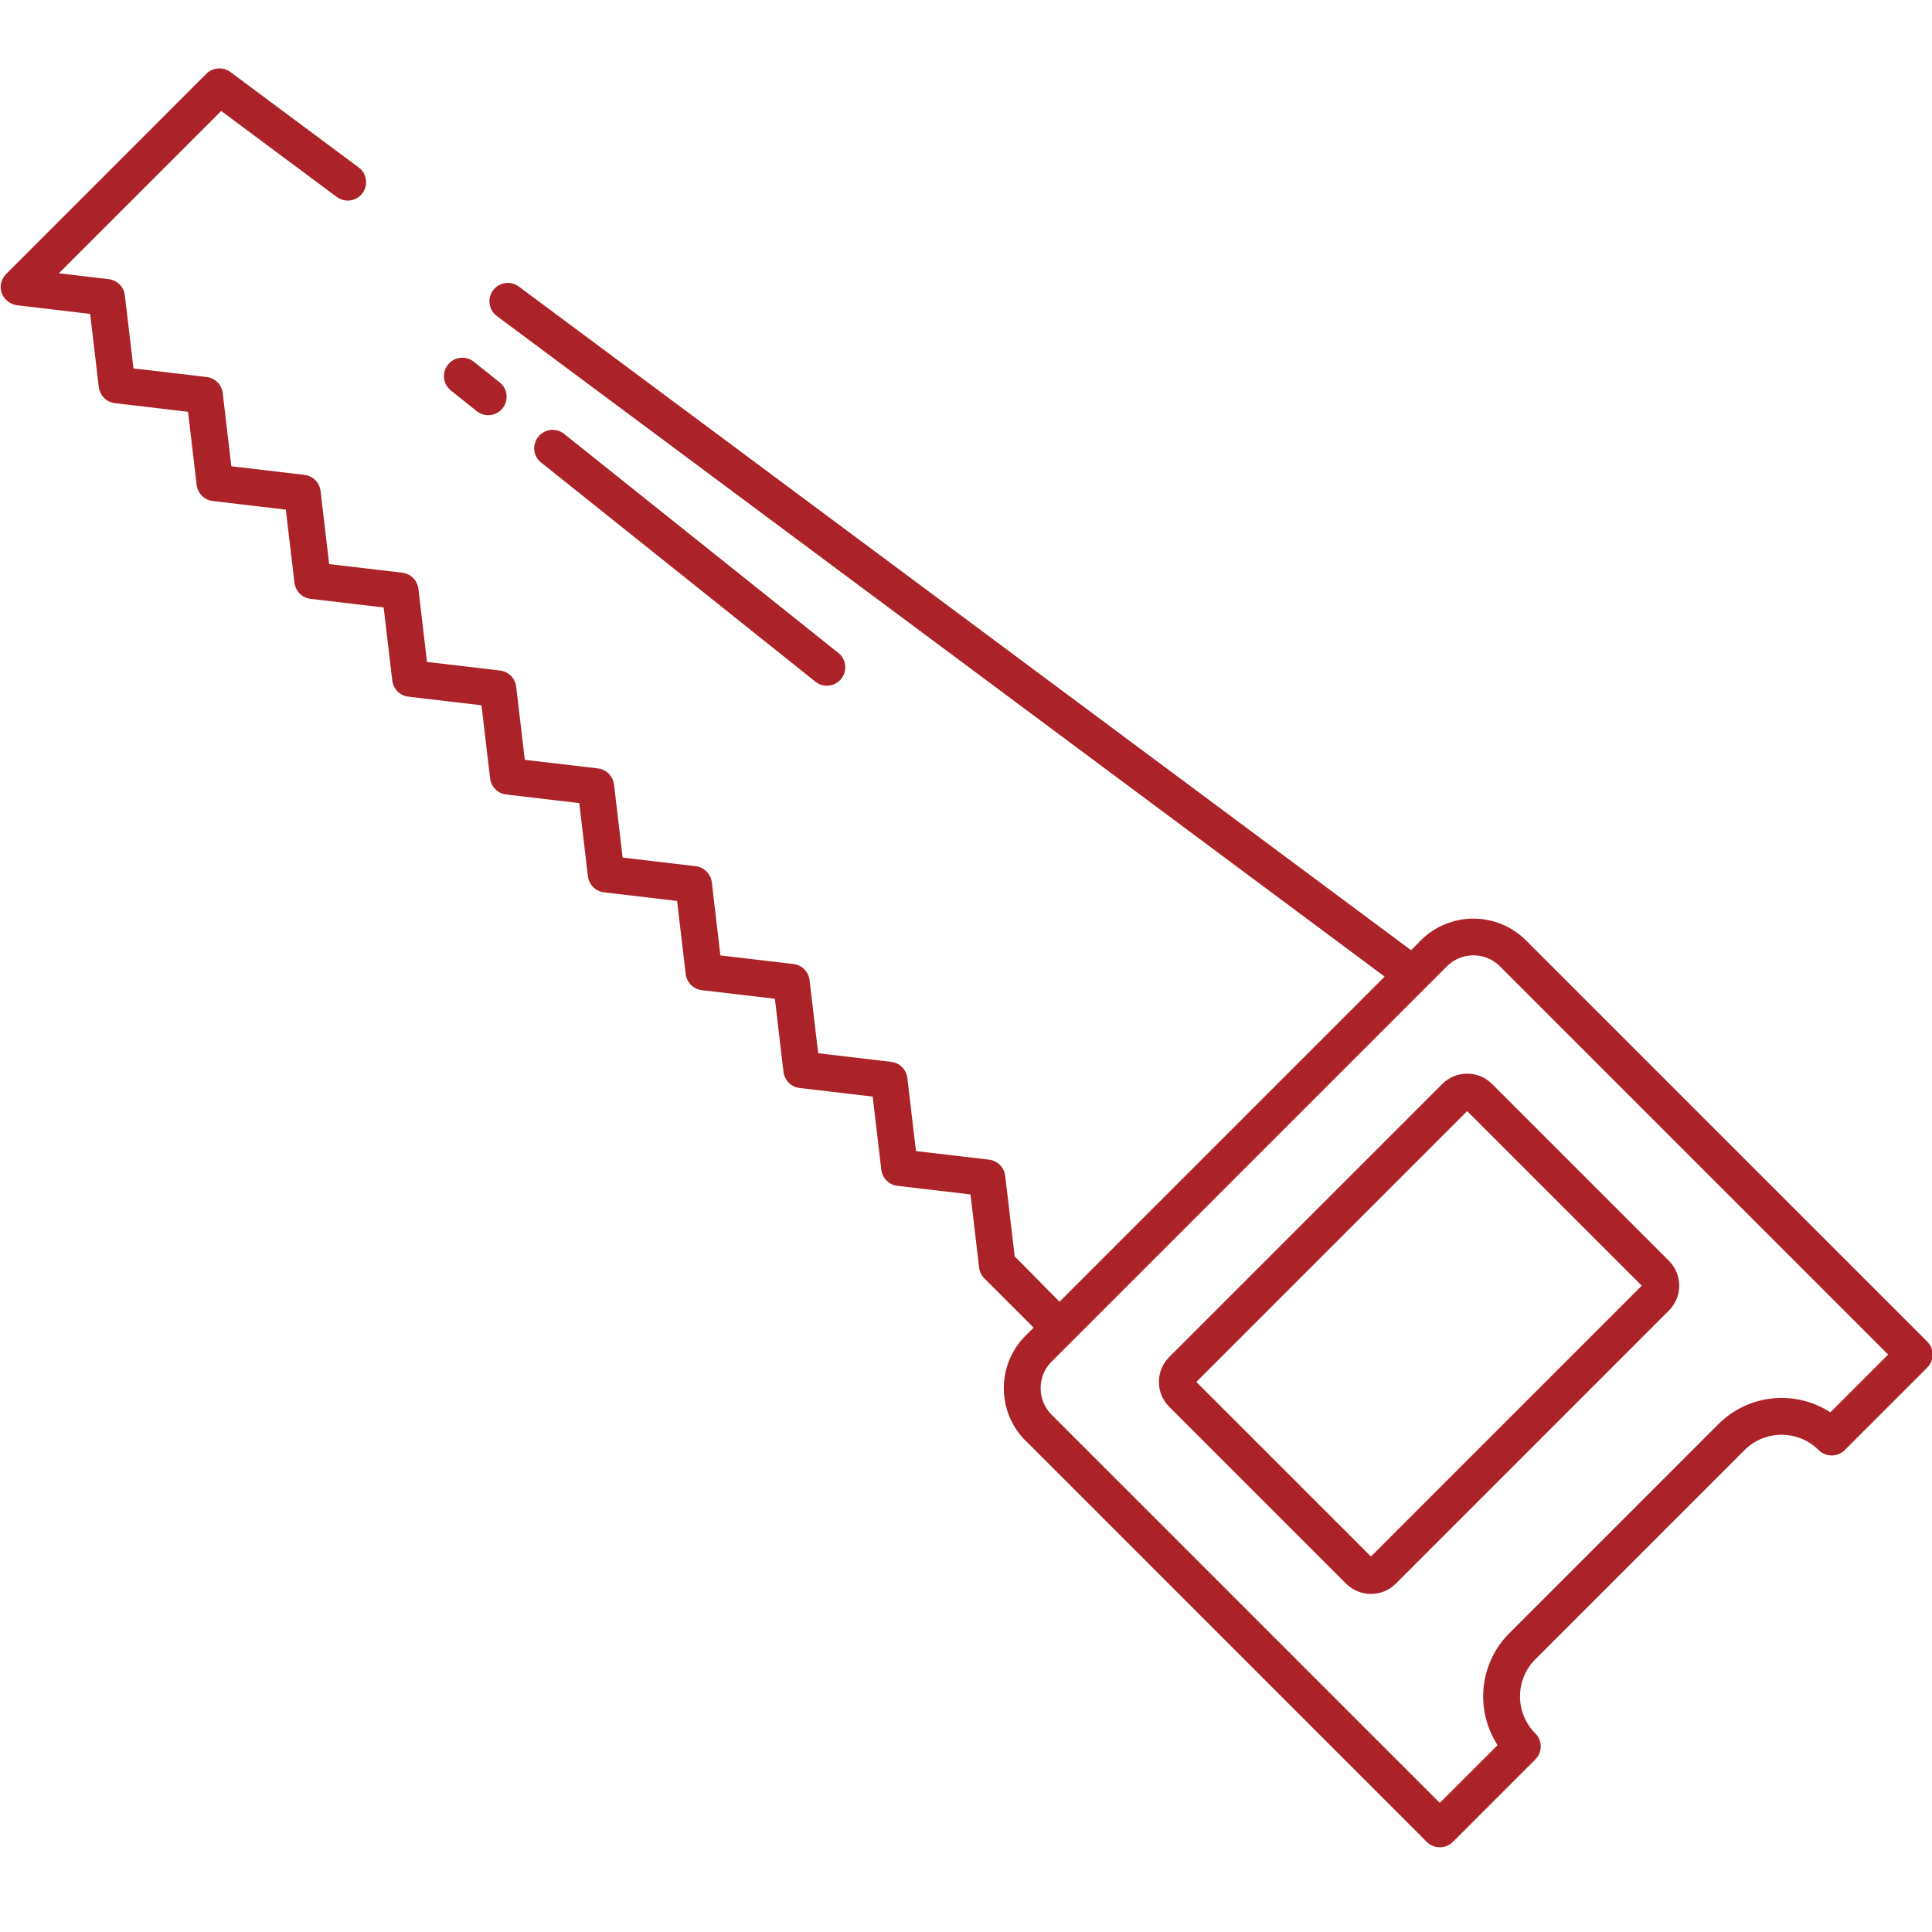
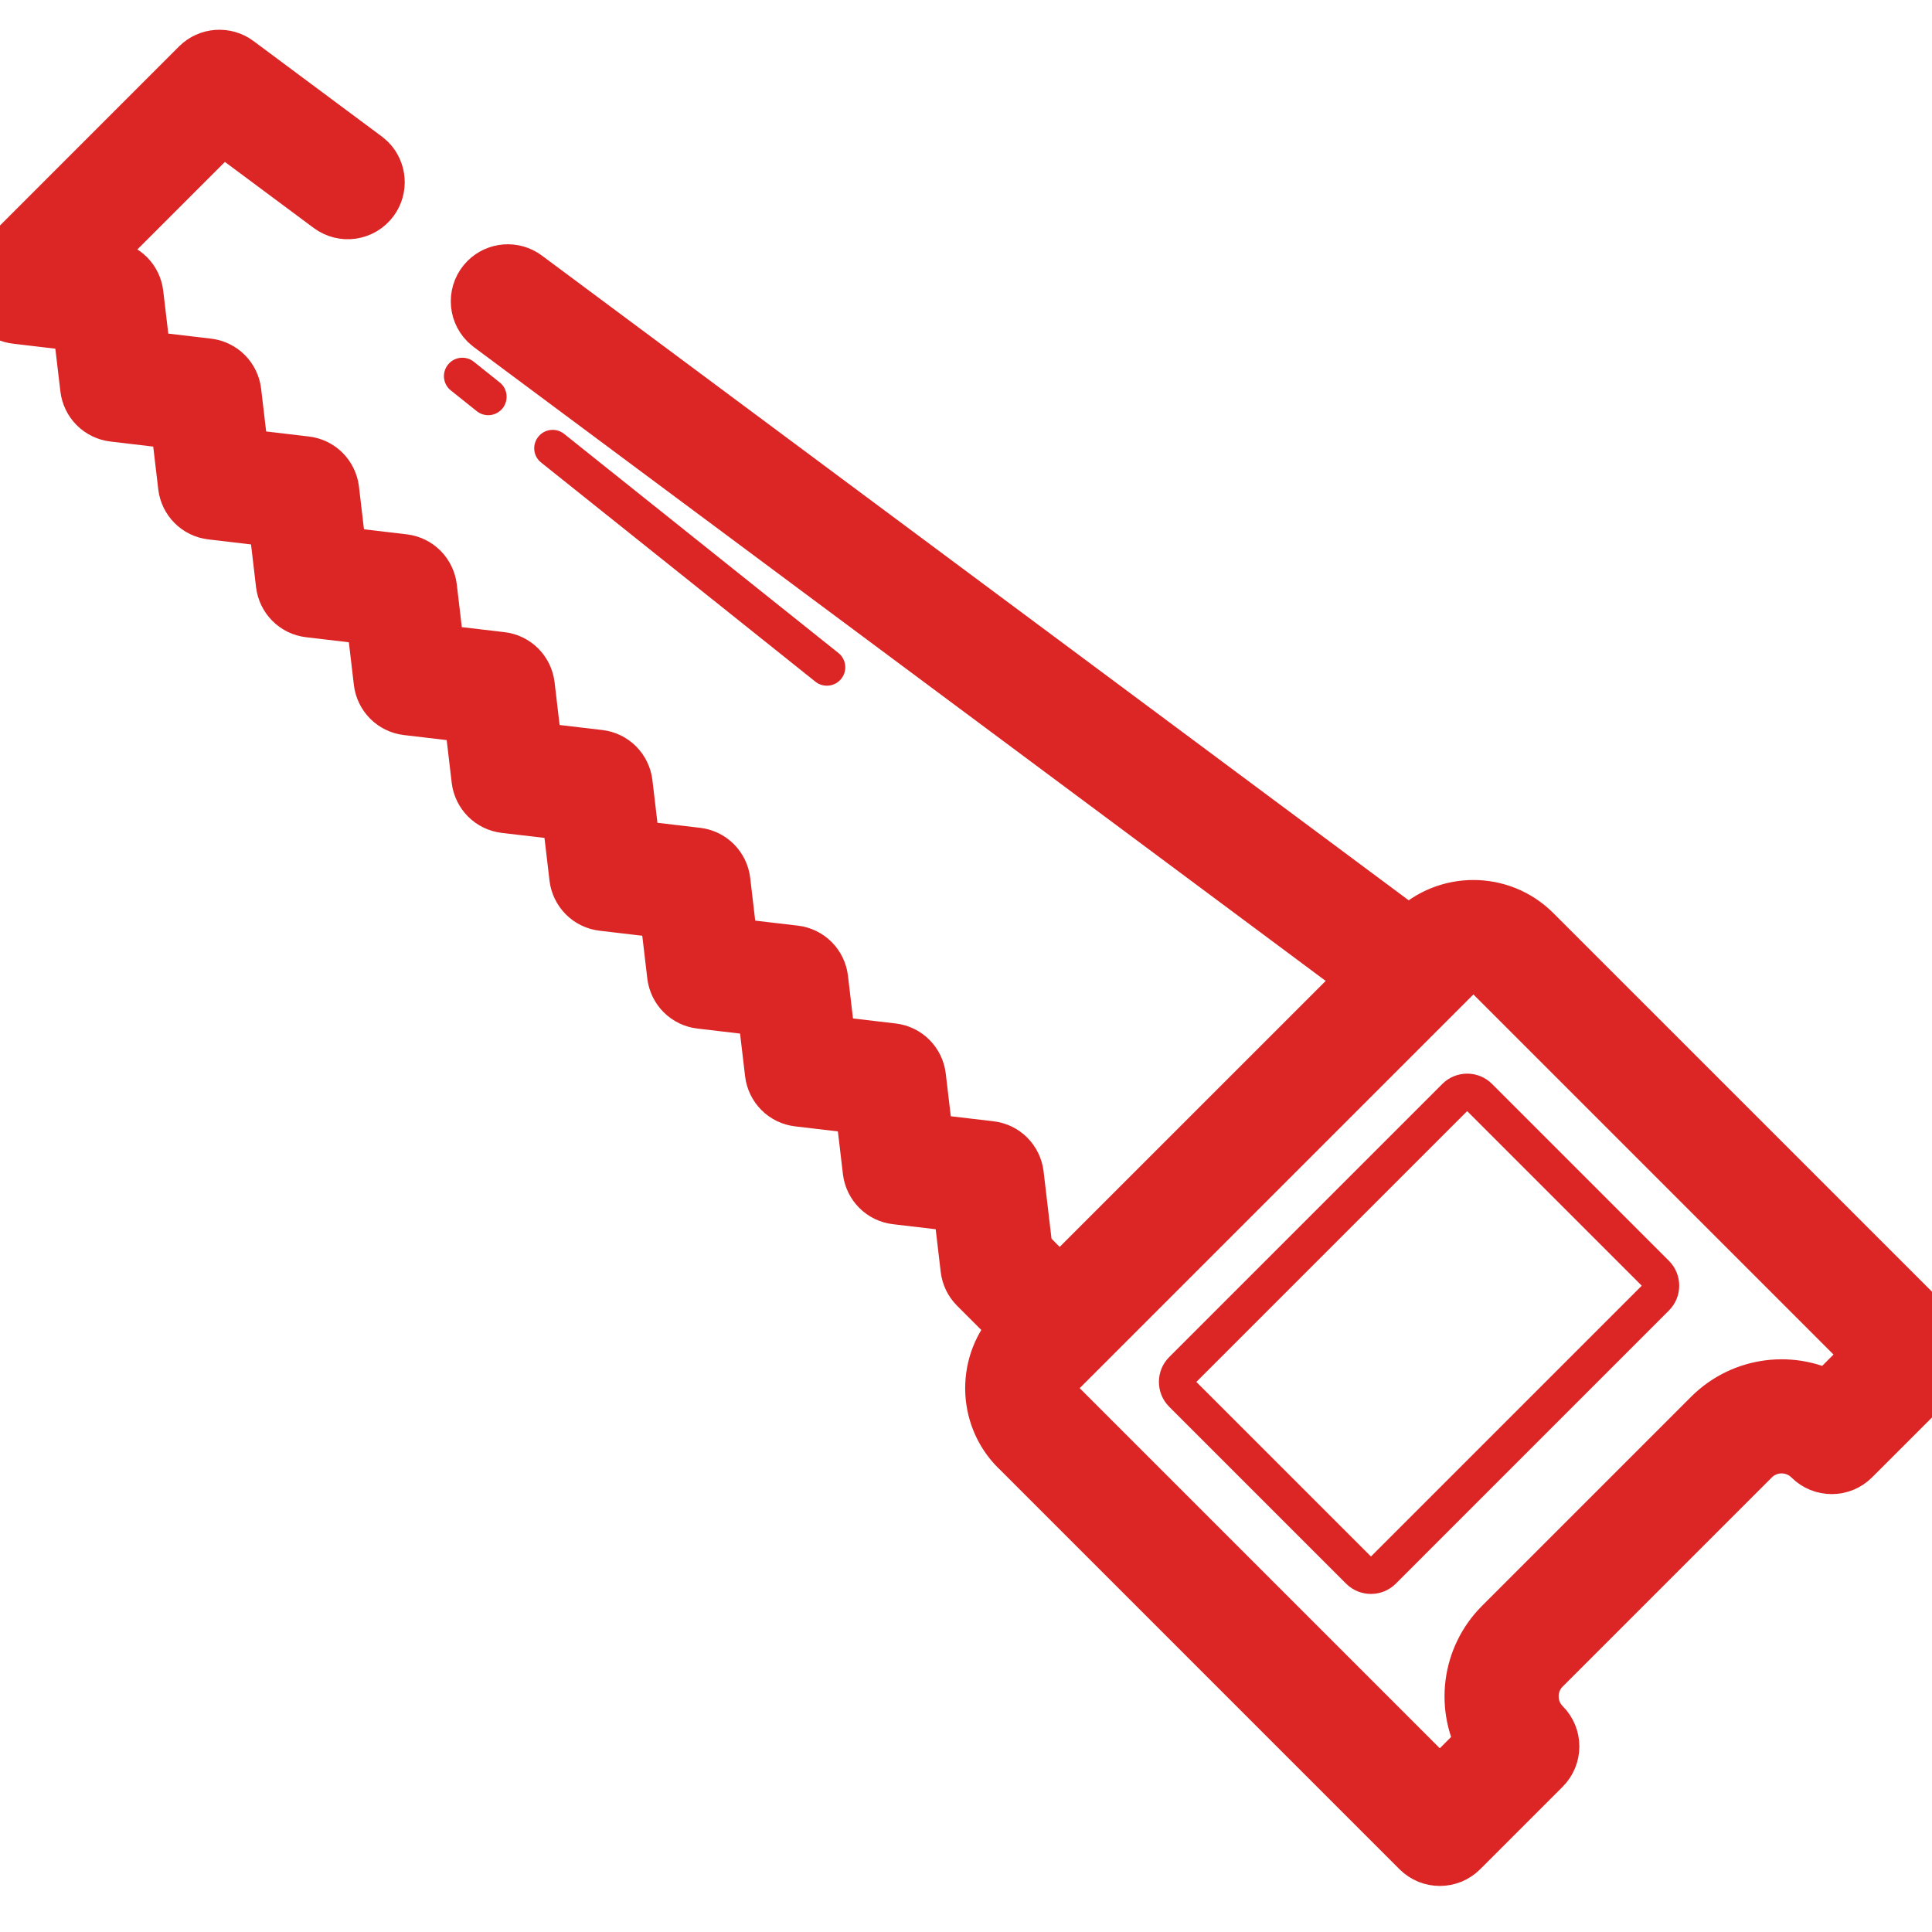
<svg xmlns="http://www.w3.org/2000/svg" id="Layer_1" version="1.1" viewBox="0 0 55 55">
  <defs>
    <style>
      .st0 {
-         fill: #ab2328;
+         fill: #DC2626;
      }
    </style>
  </defs>
  <path class="st0" d="M33.283,40.046c-.388-.389-.388-1.022,0-1.412l7.779-7.779c.389-.387,1.022-.388,1.411,0l5.039,5.039c.389.389.389,1.022,0,1.412l-7.778,7.779c-.389.388-1.023.388-1.412,0h0l-5.039-5.039ZM34.058,39.341l4.97,4.969,7.709-7.709-4.97-4.97-7.709,7.709h0Z" />
  <path class="st0" d="M15.361,13.13c-.19-.19-.205-.49-.035-.699.087-.108.212-.176.352-.191.139-.015.275.026.384.114l7.808,6.237c.015.011.028.024.041.036.187.187.204.486.04.694-.179.227-.509.266-.736.087l-7.806-6.237c-.021-.016-.035-.029-.048-.042h0Z" />
  <path class="st0" d="M12.791,11.077c-.191-.191-.205-.493-.033-.703.183-.223.514-.254.737-.071l.734.587c.015.011.028.024.041.036.187.187.204.485.04.694-.086.11-.21.179-.349.196-.139.016-.276-.022-.386-.109l-.732-.585c-.028-.022-.041-.033-.053-.045h0Z" />
-   <path class="st0" d="M29.189,41.008c-.808-.809-.818-2.135-.021-2.956l.257-.257-1.402-1.402c-.083-.083-.136-.193-.15-.309l-.245-2.081-2.08-.245c-.117-.014-.227-.067-.309-.15s-.136-.193-.15-.309l-.245-2.081-2.081-.245c-.117-.014-.227-.067-.309-.15s-.136-.193-.15-.309l-.245-2.081-2.08-.245c-.117-.014-.227-.067-.309-.15s-.136-.193-.15-.309l-.245-2.081-2.08-.245c-.117-.014-.227-.067-.309-.15s-.136-.193-.15-.309l-.245-2.081-2.08-.245c-.117-.014-.227-.067-.309-.15s-.136-.193-.15-.309l-.245-2.081-2.081-.245c-.117-.014-.227-.067-.309-.15s-.136-.193-.15-.309l-.245-2.081-2.081-.245c-.117-.014-.227-.067-.309-.15s-.136-.193-.15-.309l-.245-2.081-2.08-.245c-.117-.014-.227-.067-.309-.15s-.136-.193-.15-.309l-.245-2.081-2.082-.246c-.116-.014-.226-.067-.309-.15s-.136-.193-.15-.309l-.246-2.082-2.056-.243c-.128-.013-.248-.069-.338-.159-.027-.027-.051-.057-.073-.089-.128-.206-.097-.471.076-.645L5.875,2.099c.183-.182.476-.203.683-.05l3.653,2.718c.021.016.041.032.059.05.182.182.203.475.049.682-.083.112-.206.185-.344.206-.138.02-.276-.015-.388-.098l-3.29-2.447L1.676,7.78l1.42.167c.116.014.226.067.309.15s.136.193.149.309l.246,2.082,2.082.245c.116.014.226.067.309.15s.136.193.15.31l.245,2.081,2.081.245c.117.014.227.067.309.15s.136.193.15.309l.245,2.081,2.081.245c.117.014.227.067.309.15s.136.193.15.309l.245,2.081,2.08.245c.117.014.227.067.309.15s.136.193.15.31l.245,2.081,2.081.245c.117.014.227.067.309.15s.136.193.15.309l.245,2.08,2.08.245c.117.014.227.067.309.15s.136.193.15.309l.244,2.081,2.08.245c.117.014.227.067.309.15s.136.193.15.309l.245,2.081,2.08.245c.117.014.227.067.309.15s.136.193.15.31l.245,2.08,2.081.244c.117.014.227.067.309.15s.136.193.15.309l.27,2.294,1.276,1.291,9.256-9.255L14.144,8.997c-.021-.016-.04-.032-.058-.05-.204-.204-.204-.536,0-.74.183-.183.476-.204.683-.05l25.4,18.893.288-.288c.82-.813,2.155-.814,2.976,0l11.431,11.43c.204.204.204.537,0,.741l-2.349,2.348c-.204.204-.537.204-.741,0-.582-.581-1.529-.581-2.111,0l-5.955,5.955c-.582.582-.582,1.529,0,2.111.204.204.204.536,0,.74l-2.349,2.349c-.204.204-.536.204-.74,0l-11.43-11.431v.003ZM42.693,27.502c-.413-.407-1.084-.407-1.496,0l-11.276,11.276c-.4.416-.394,1.085.011,1.491l11.056,11.056,1.644-1.643-.059-.1c-.586-.998-.425-2.267.393-3.087l5.956-5.956c.819-.817,2.088-.978,3.086-.393l.1.059,1.644-1.644-11.061-11.061h.002Z" />
+   <path class="st0" d="M29.189,41.008c-.808-.809-.818-2.135-.021-2.956l.257-.257-1.402-1.402c-.083-.083-.136-.193-.15-.309l-.245-2.081-2.08-.245c-.117-.014-.227-.067-.309-.15s-.136-.193-.15-.309l-.245-2.081-2.081-.245c-.117-.014-.227-.067-.309-.15s-.136-.193-.15-.309l-.245-2.081-2.08-.245c-.117-.014-.227-.067-.309-.15s-.136-.193-.15-.309l-.245-2.081-2.08-.245c-.117-.014-.227-.067-.309-.15s-.136-.193-.15-.309l-.245-2.081-2.08-.245c-.117-.014-.227-.067-.309-.15s-.136-.193-.15-.309l-.245-2.081-2.081-.245c-.117-.014-.227-.067-.309-.15s-.136-.193-.15-.309l-.245-2.081-2.081-.245c-.117-.014-.227-.067-.309-.15s-.136-.193-.15-.309l-.245-2.081-2.08-.245c-.117-.014-.227-.067-.309-.15s-.136-.193-.15-.309l-.245-2.081-2.082-.246c-.116-.014-.226-.067-.309-.15s-.136-.193-.15-.309l-.246-2.082-2.056-.243c-.128-.013-.248-.069-.338-.159-.027-.027-.051-.057-.073-.089-.128-.206-.097-.471.076-.645L5.875,2.099c.183-.182.476-.203.683-.05l3.653,2.718c.021.016.041.032.059.05.182.182.203.475.049.682-.083.112-.206.185-.344.206-.138.02-.276-.015-.388-.098l-3.29-2.447L1.676,7.78l1.42.167c.116.014.226.067.309.15s.136.193.149.309l.246,2.082,2.082.245c.116.014.226.067.309.15s.136.193.15.31l.245,2.081,2.081.245c.117.014.227.067.309.15s.136.193.15.309l.245,2.081,2.081.245c.117.014.227.067.309.15s.136.193.15.309l.245,2.081,2.08.245c.117.014.227.067.309.15s.136.193.15.31l.245,2.081,2.081.245c.117.014.227.067.309.15s.136.193.15.309l.245,2.08,2.08.245c.117.014.227.067.309.15s.136.193.15.309l.244,2.081,2.08.245c.117.014.227.067.309.15s.136.193.15.309l.245,2.081,2.08.245c.117.014.227.067.309.15s.136.193.15.31l.245,2.08,2.081.244c.117.014.227.067.309.15s.136.193.15.309l.27,2.294,1.276,1.291,9.256-9.255L14.144,8.997c-.021-.016-.04-.032-.058-.05-.204-.204-.204-.536,0-.74.183-.183.476-.204.683-.05l25.4,18.893.288-.288c.82-.813,2.155-.814,2.976,0l11.431,11.43c.204.204.204.537,0,.741l-2.349,2.348c-.204.204-.537.204-.741,0-.582-.581-1.529-.581-2.111,0l-5.955,5.955c-.582.582-.582,1.529,0,2.111.204.204.204.536,0,.74l-2.349,2.349c-.204.204-.536.204-.74,0l-11.43-11.431v.003ZM42.693,27.502c-.413-.407-1.084-.407-1.496,0l-11.276,11.276c-.4.416-.394,1.085.011,1.491l11.056,11.056,1.644-1.643-.059-.1c-.586-.998-.425-2.267.393-3.087l5.956-5.956c.819-.817,2.088-.978,3.086-.393l.1.059,1.644-1.644-11.061-11.061h.002Z" fill="none" stroke="#DC2626" stroke-width="2.2" stroke-linecap="round" stroke-linejoin="round" />
</svg>
